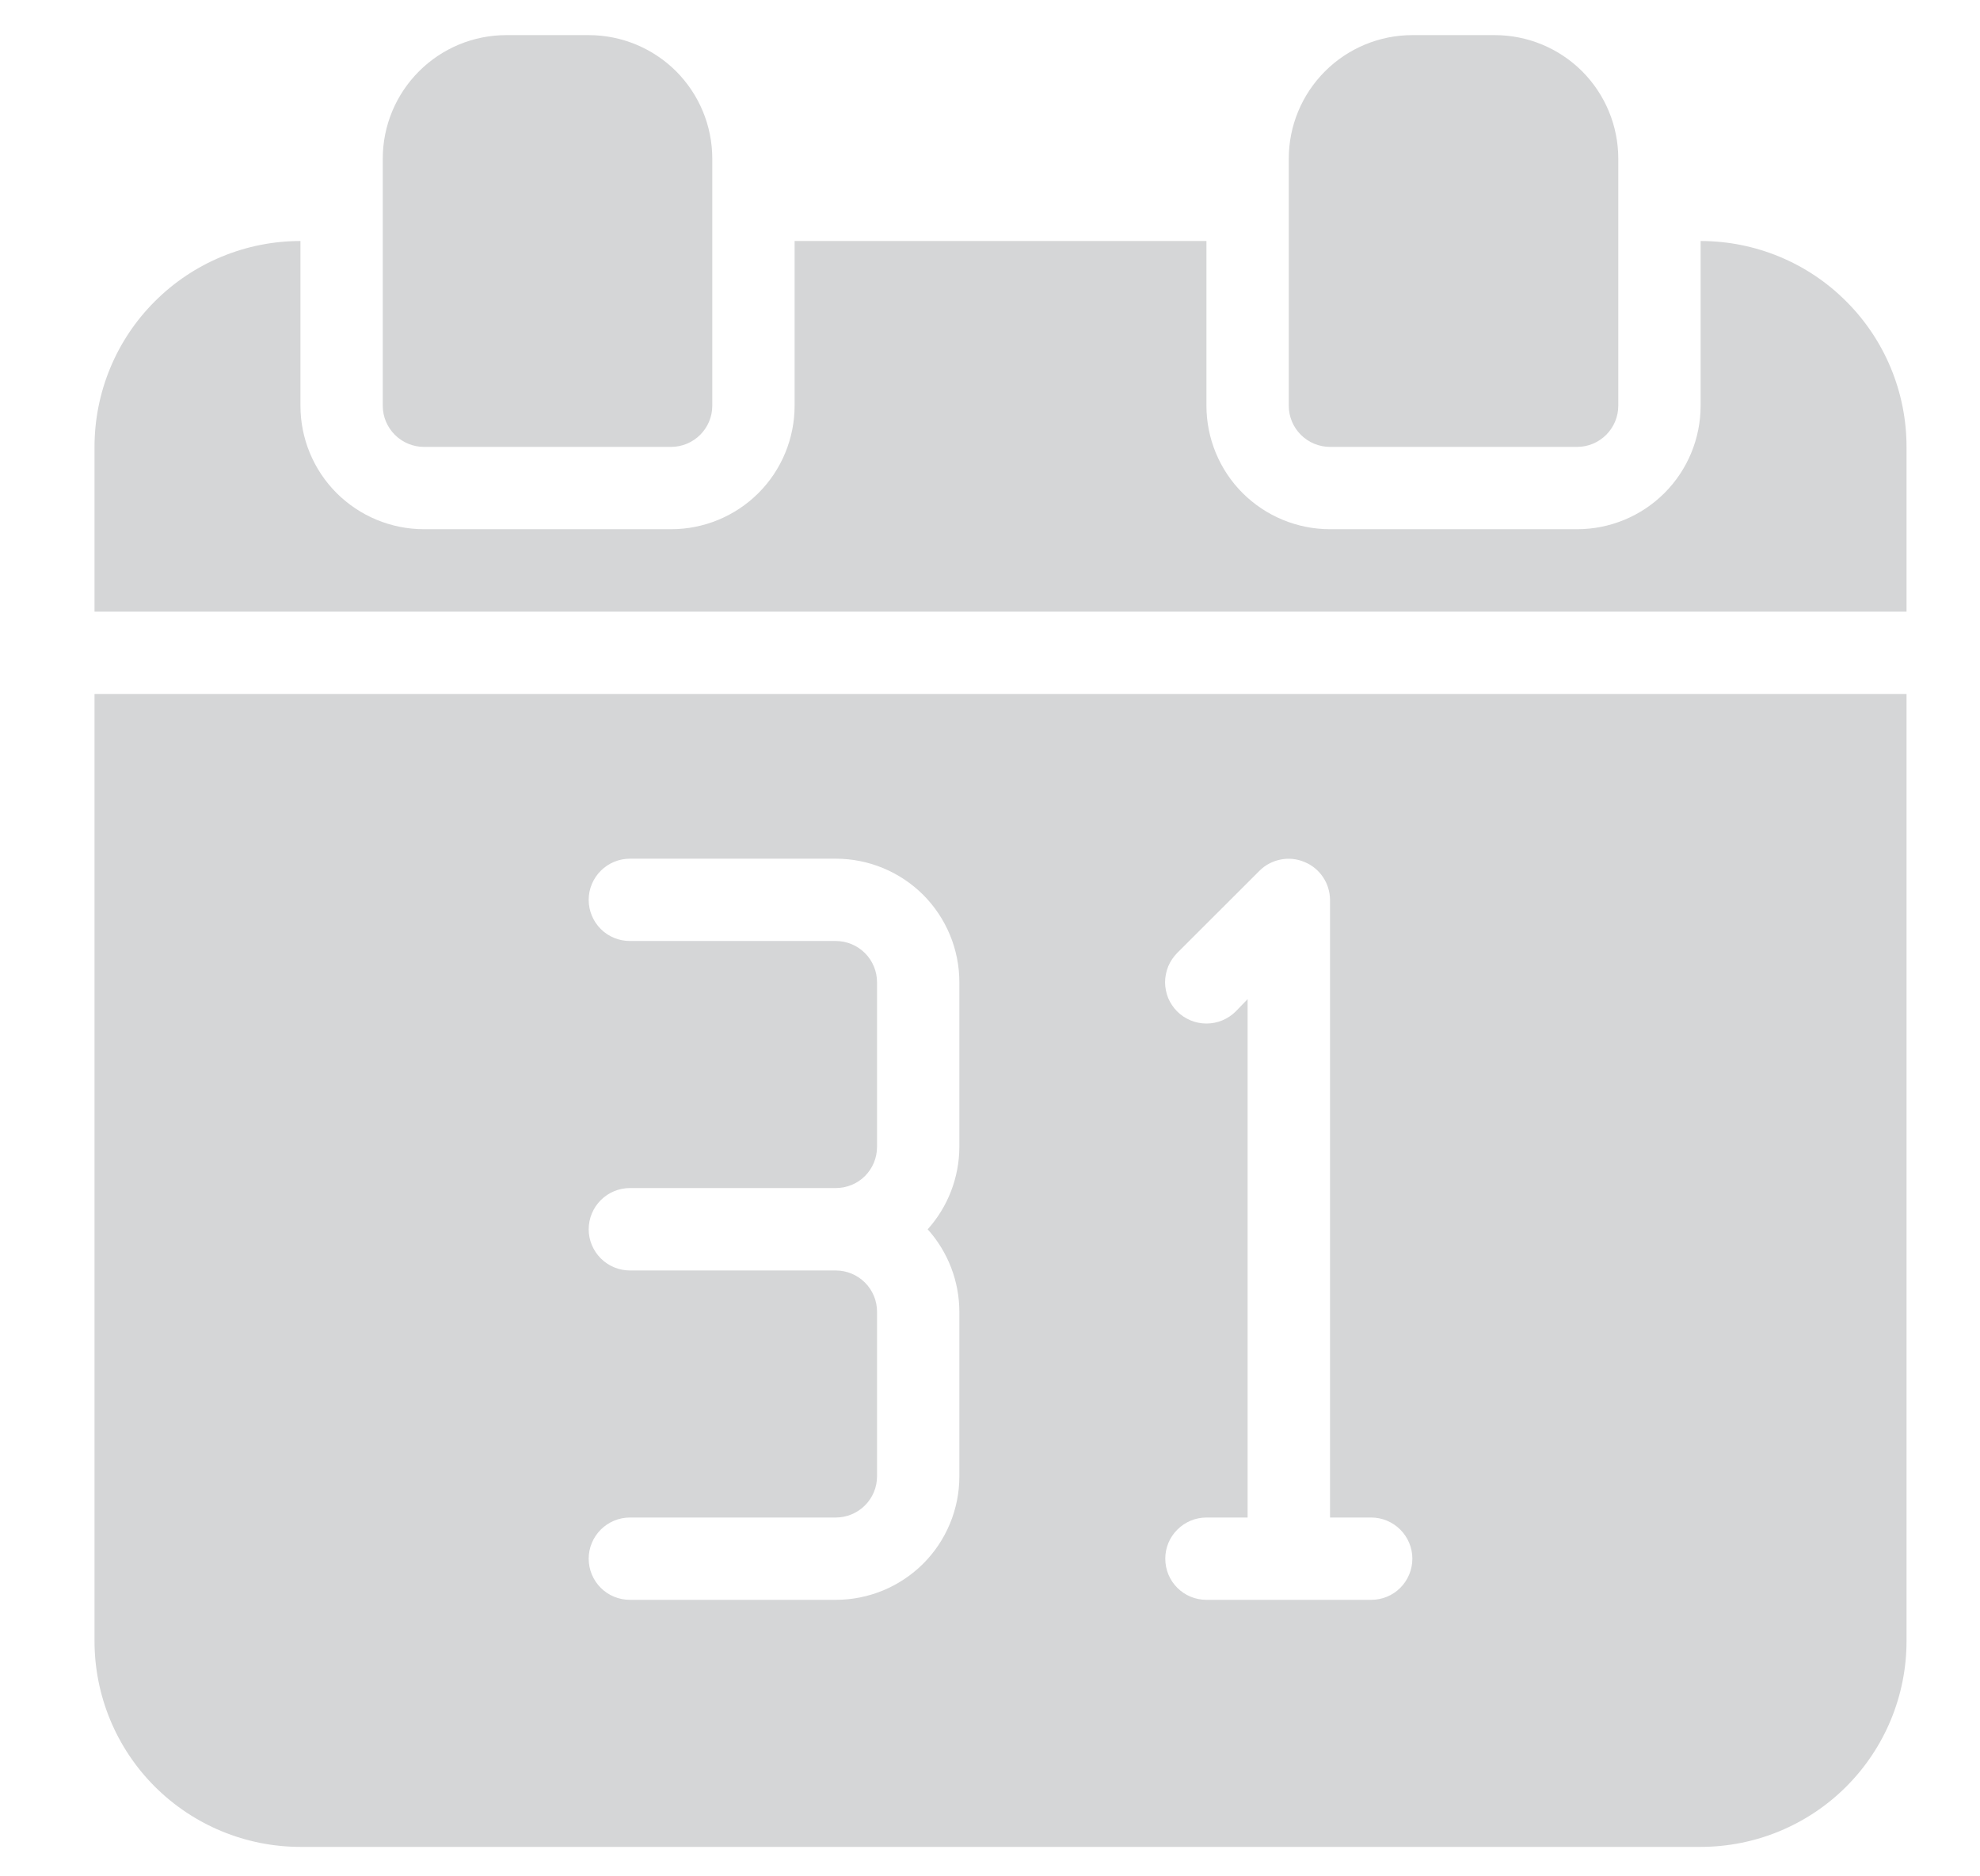
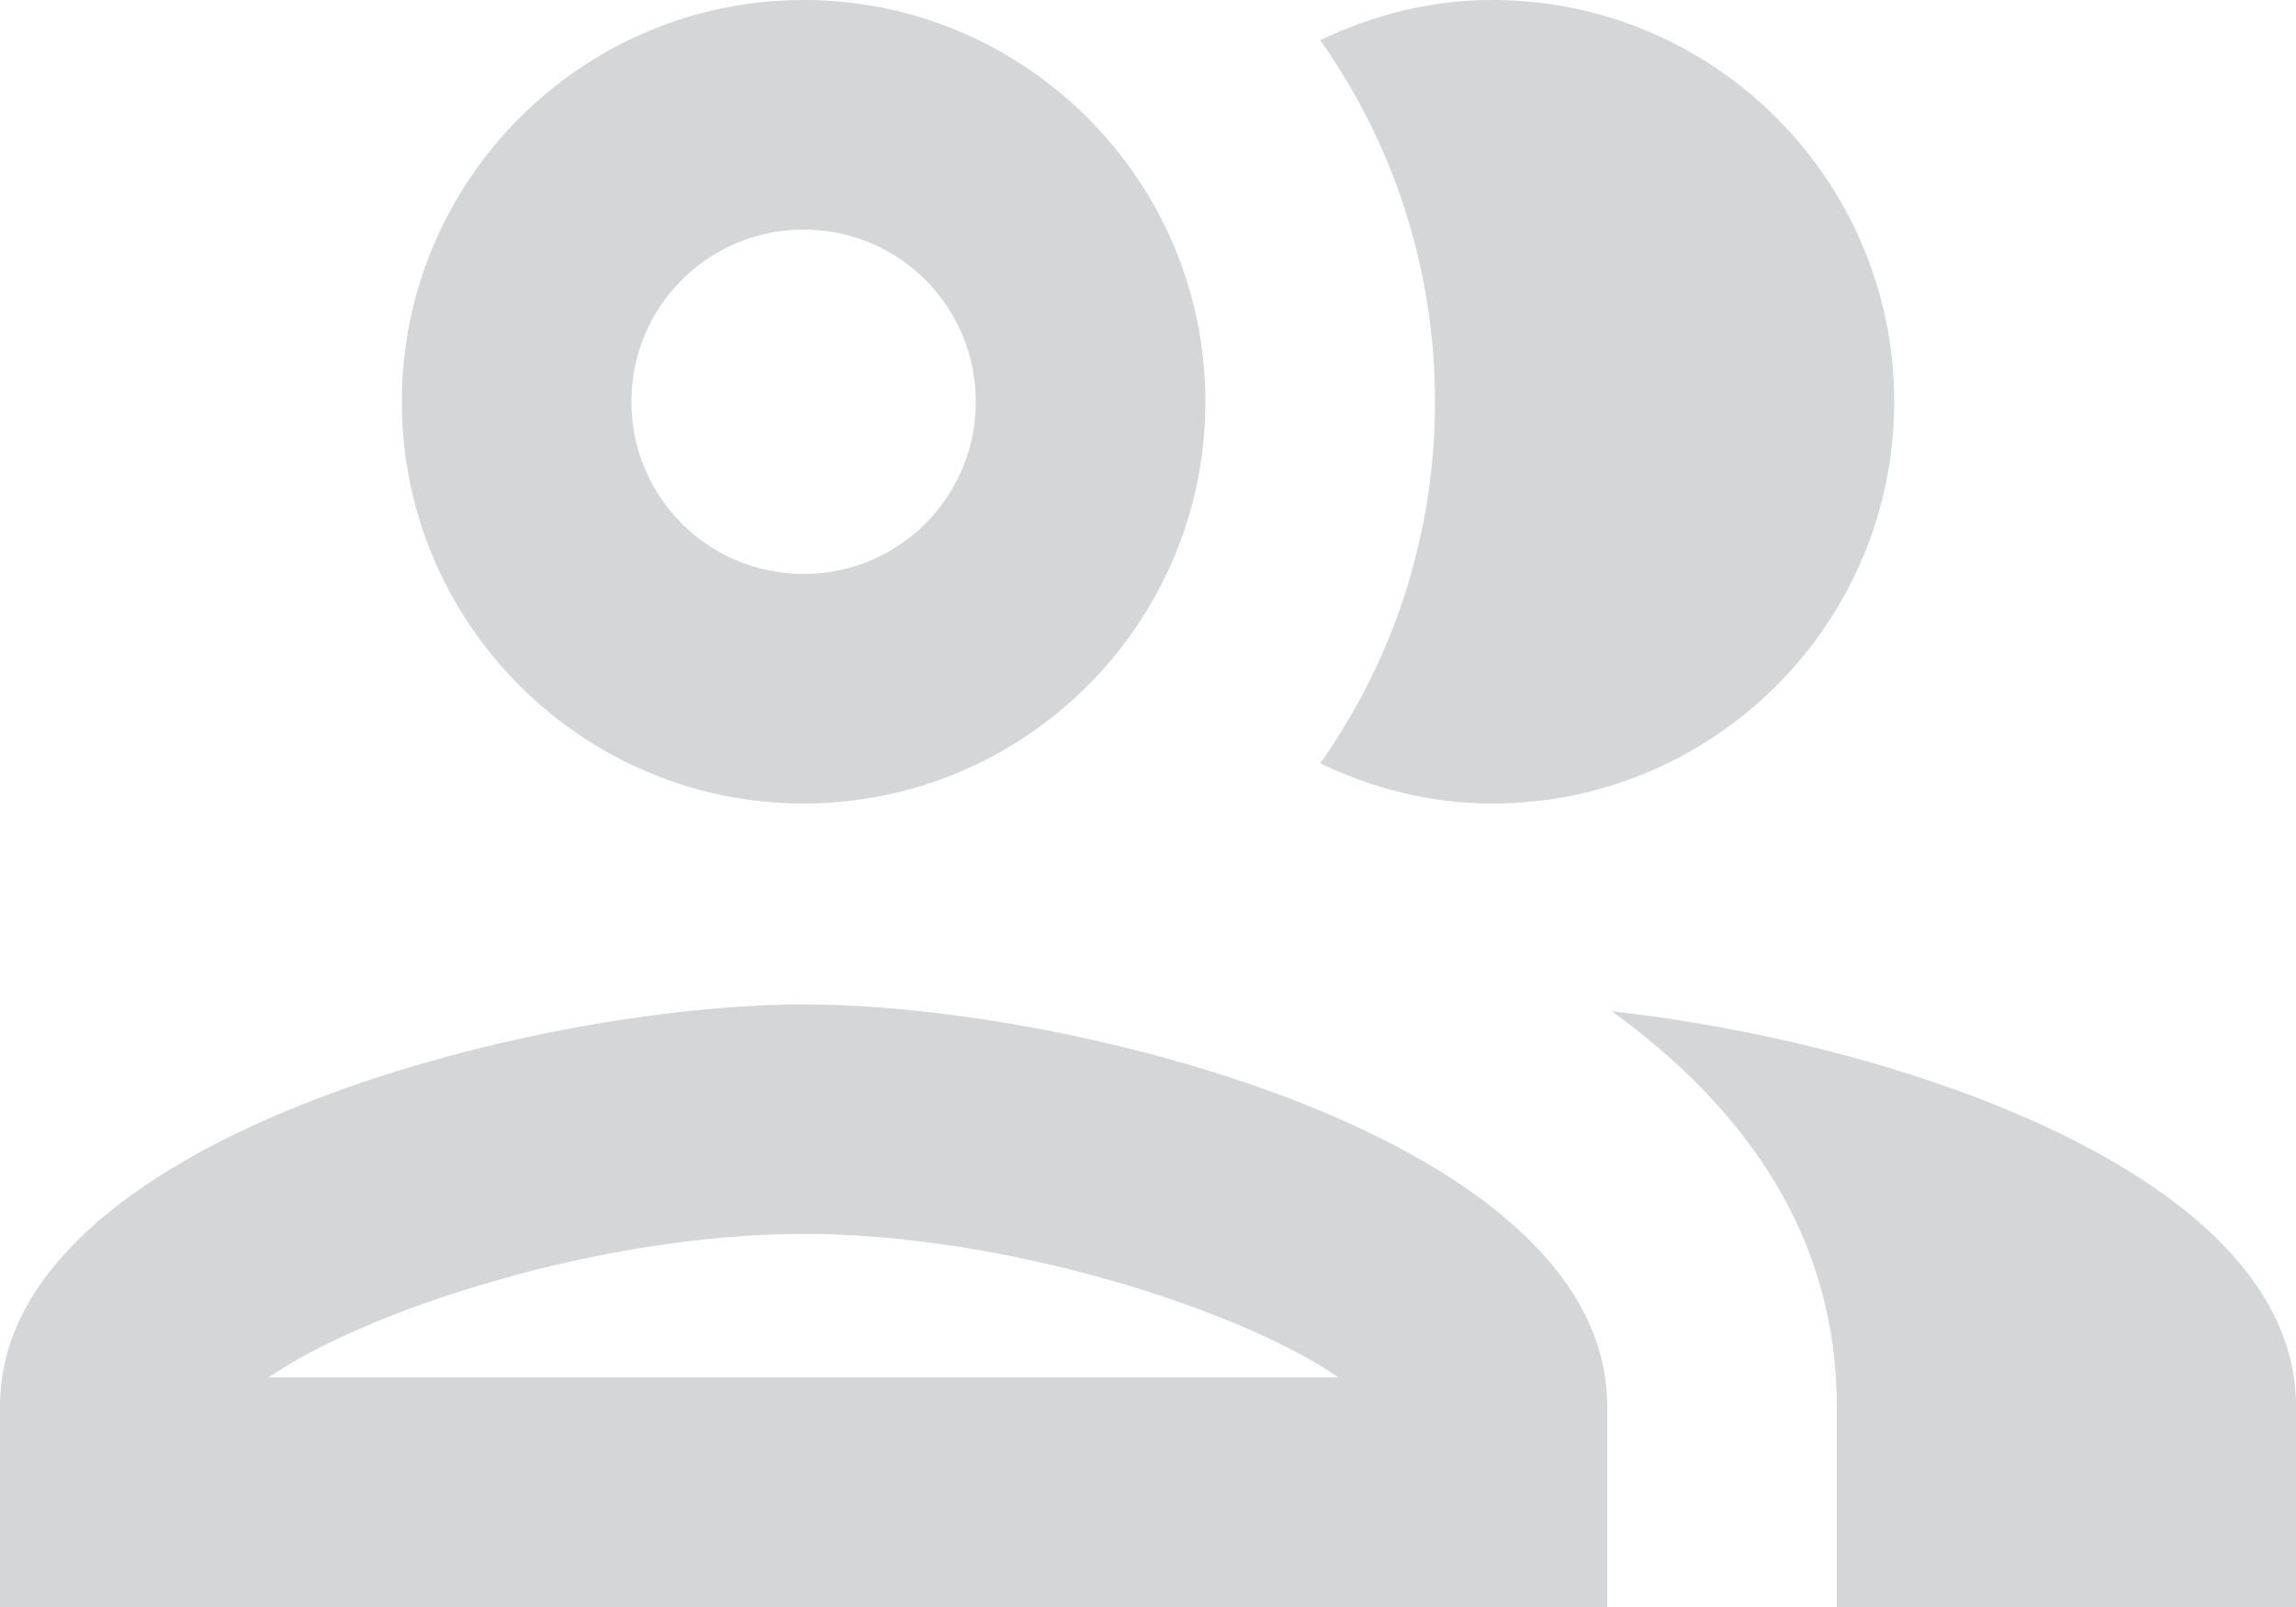
- <svg xmlns="http://www.w3.org/2000/svg" width="19" height="18" viewBox="0 0 19 18" fill="none">
-   <path d="M4.859 0.337C4.544 0.337 4.243 0.462 4.021 0.684C3.798 0.907 3.673 1.208 3.673 1.523V3.894C3.673 3.999 3.715 4.099 3.789 4.173C3.863 4.247 3.964 4.289 4.069 4.289H6.44C6.544 4.289 6.645 4.247 6.719 4.173C6.793 4.099 6.835 3.999 6.835 3.894V1.523C6.835 1.208 6.71 0.907 6.488 0.684C6.265 0.462 5.964 0.337 5.649 0.337H4.859Z" fill="#D5D6D7" />
-   <path d="M13.553 0.337C13.239 0.337 12.937 0.462 12.715 0.684C12.492 0.907 12.367 1.208 12.367 1.523V3.894C12.367 3.999 12.409 4.099 12.483 4.173C12.557 4.247 12.658 4.289 12.763 4.289H15.134C15.239 4.289 15.339 4.247 15.413 4.173C15.487 4.099 15.529 3.999 15.529 3.894V1.523C15.529 1.208 15.404 0.907 15.182 0.684C14.959 0.462 14.658 0.337 14.343 0.337H13.553Z" fill="#D5D6D7" />
-   <path d="M16.319 2.313V3.894C16.319 4.208 16.194 4.51 15.972 4.732C15.75 4.954 15.448 5.079 15.134 5.079H12.763C12.448 5.079 12.147 4.954 11.924 4.732C11.702 4.51 11.577 4.208 11.577 3.894V2.313H7.625V3.894C7.625 4.208 7.5 4.51 7.278 4.732C7.056 4.954 6.754 5.079 6.44 5.079H4.069C3.754 5.079 3.453 4.954 3.23 4.732C3.008 4.51 2.883 4.208 2.883 3.894V2.313C2.359 2.313 1.857 2.521 1.486 2.892C1.115 3.262 0.907 3.765 0.907 4.289V5.87H18.295V4.289C18.295 3.765 18.087 3.262 17.716 2.892C17.346 2.521 16.843 2.313 16.319 2.313Z" fill="#D5D6D7" />
-   <path d="M0.907 15.749C0.907 16.274 1.115 16.776 1.486 17.147C1.857 17.517 2.359 17.725 2.883 17.725H16.319C16.843 17.725 17.346 17.517 17.716 17.147C18.087 16.776 18.295 16.274 18.295 15.749V6.66H0.907V15.749ZM11.858 9.707C11.821 9.744 11.777 9.773 11.729 9.793C11.681 9.813 11.629 9.823 11.577 9.823C11.525 9.823 11.473 9.813 11.425 9.793C11.377 9.773 11.333 9.744 11.296 9.707C11.26 9.67 11.23 9.627 11.21 9.579C11.191 9.53 11.18 9.479 11.18 9.427C11.18 9.375 11.191 9.323 11.21 9.275C11.23 9.227 11.26 9.183 11.296 9.146L12.087 8.356C12.142 8.301 12.213 8.264 12.29 8.249C12.366 8.234 12.446 8.242 12.518 8.273C12.59 8.302 12.652 8.353 12.695 8.417C12.739 8.482 12.762 8.558 12.763 8.636V14.564H13.158C13.263 14.564 13.363 14.606 13.437 14.68C13.511 14.754 13.553 14.854 13.553 14.959C13.553 15.064 13.511 15.165 13.437 15.239C13.363 15.313 13.263 15.354 13.158 15.354H11.577C11.472 15.354 11.372 15.313 11.298 15.239C11.223 15.165 11.182 15.064 11.182 14.959C11.182 14.854 11.223 14.754 11.298 14.68C11.372 14.606 11.472 14.564 11.577 14.564H11.972V9.589L11.858 9.707ZM8.02 12.193H6.045C5.94 12.193 5.839 12.151 5.765 12.077C5.691 12.003 5.649 11.902 5.649 11.798C5.649 11.693 5.691 11.592 5.765 11.518C5.839 11.444 5.94 11.402 6.045 11.402H8.02C8.125 11.402 8.226 11.361 8.3 11.287C8.374 11.213 8.416 11.112 8.416 11.007V9.427C8.416 9.322 8.374 9.221 8.3 9.147C8.226 9.073 8.125 9.031 8.02 9.031H6.045C5.94 9.031 5.839 8.99 5.765 8.916C5.691 8.842 5.649 8.741 5.649 8.636C5.649 8.531 5.691 8.431 5.765 8.357C5.839 8.283 5.94 8.241 6.045 8.241H8.02C8.335 8.241 8.636 8.366 8.859 8.588C9.081 8.811 9.206 9.112 9.206 9.427V11.007C9.205 11.299 9.097 11.581 8.902 11.798C9.097 12.015 9.205 12.296 9.206 12.588V14.169C9.206 14.483 9.081 14.785 8.859 15.007C8.636 15.229 8.335 15.354 8.02 15.354H6.045C5.94 15.354 5.839 15.313 5.765 15.239C5.691 15.165 5.649 15.064 5.649 14.959C5.649 14.854 5.691 14.754 5.765 14.68C5.839 14.606 5.94 14.564 6.045 14.564H8.02C8.125 14.564 8.226 14.522 8.3 14.448C8.374 14.374 8.416 14.274 8.416 14.169V12.588C8.416 12.483 8.374 12.383 8.3 12.309C8.226 12.235 8.125 12.193 8.02 12.193Z" fill="#D5D6D7" />
+ <svg xmlns="http://www.w3.org/2000/svg" width="20" height="14" viewBox="0 0 20 14" fill="none">
+   <path d="M7 8.75C4.66 8.75 0 9.92 0 12.25V14H14V12.25C14 9.92 9.34 8.75 7 8.75ZM2.34 12C3.18 11.42 5.21 10.75 7 10.75C8.79 10.75 10.82 11.42 11.66 12H2.34ZM7 7C8.93 7 10.5 5.43 10.5 3.5C10.5 1.57 8.93 0 7 0C5.07 0 3.5 1.57 3.5 3.5C3.5 5.43 5.07 7 7 7ZM7 2C7.83 2 8.5 2.67 8.5 3.5C8.5 4.33 7.83 5 7 5C6.17 5 5.5 4.33 5.5 3.5C5.5 2.67 6.17 2 7 2ZM14.04 8.81C15.2 9.65 16 10.77 16 12.25V14H20V12.25C20 10.23 16.5 9.08 14.04 8.81ZM13 7C14.93 7 16.5 5.43 16.5 3.5C16.5 1.57 14.93 0 13 0C12.46 0 11.96 0.13 11.5 0.35C12.13 1.24 12.5 2.33 12.5 3.5C12.5 4.67 12.13 5.76 11.5 6.65C11.96 6.87 12.46 7 13 7Z" fill="#D5D6D7" />
</svg>
